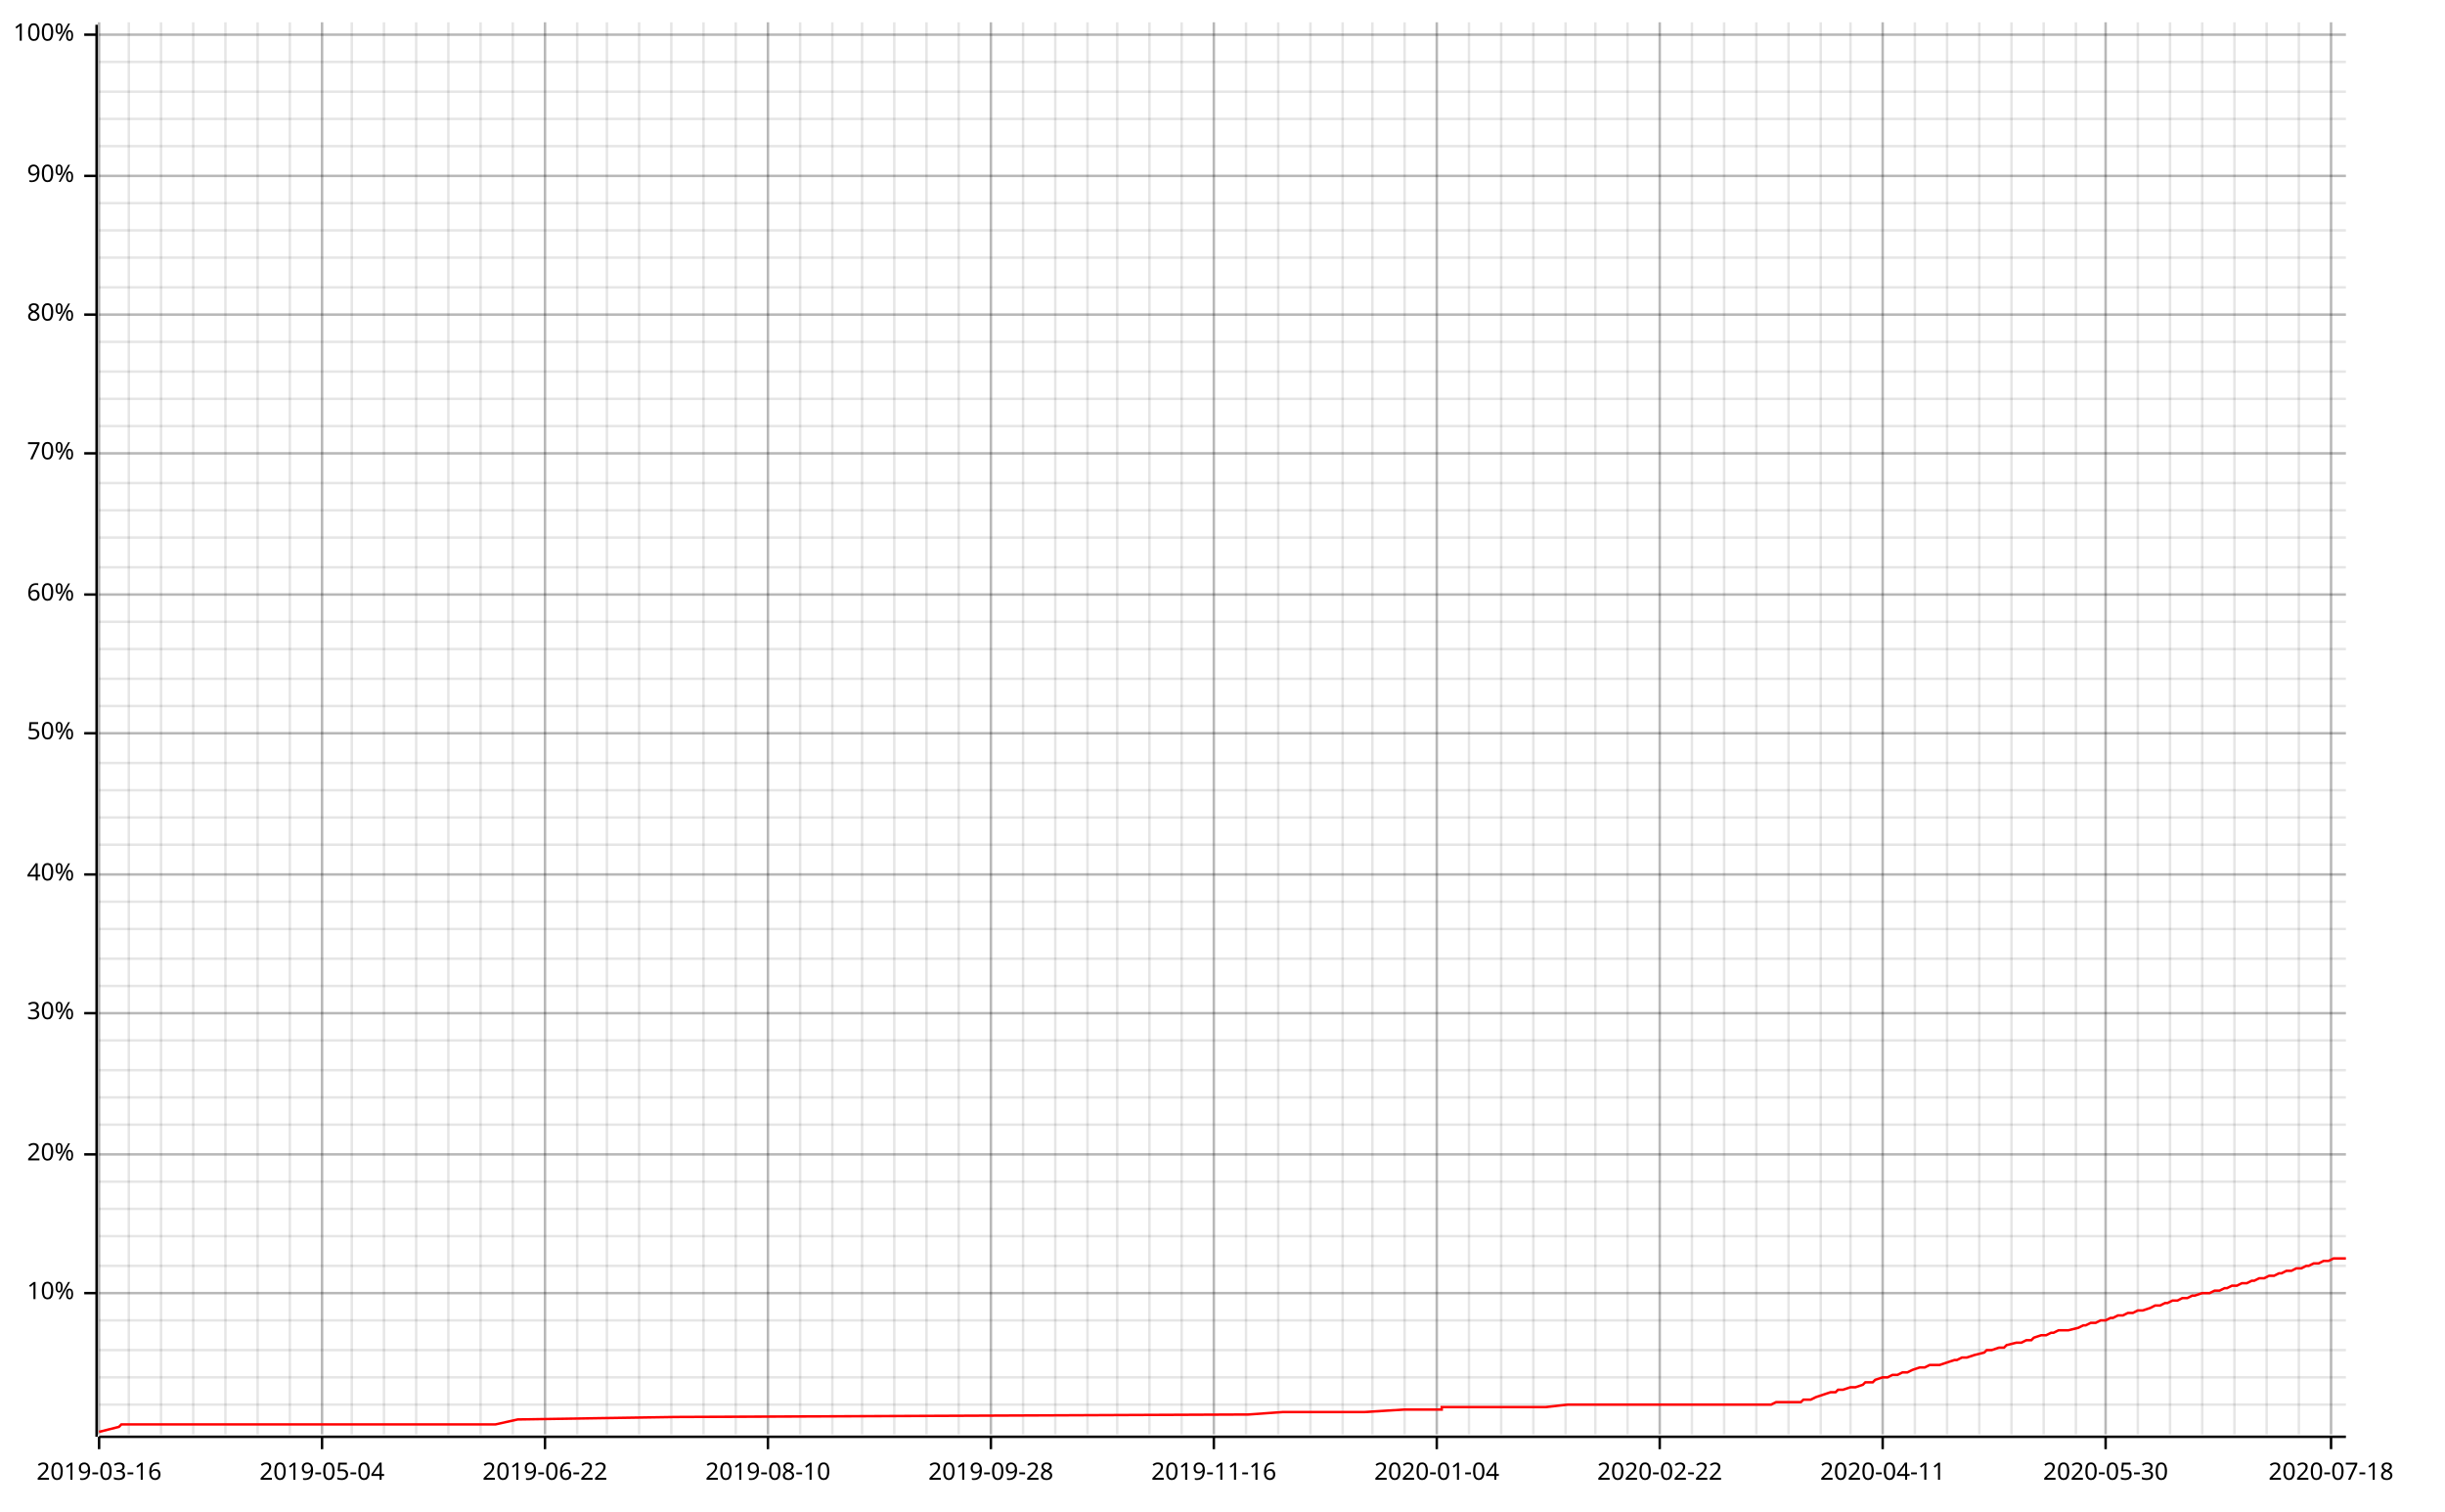
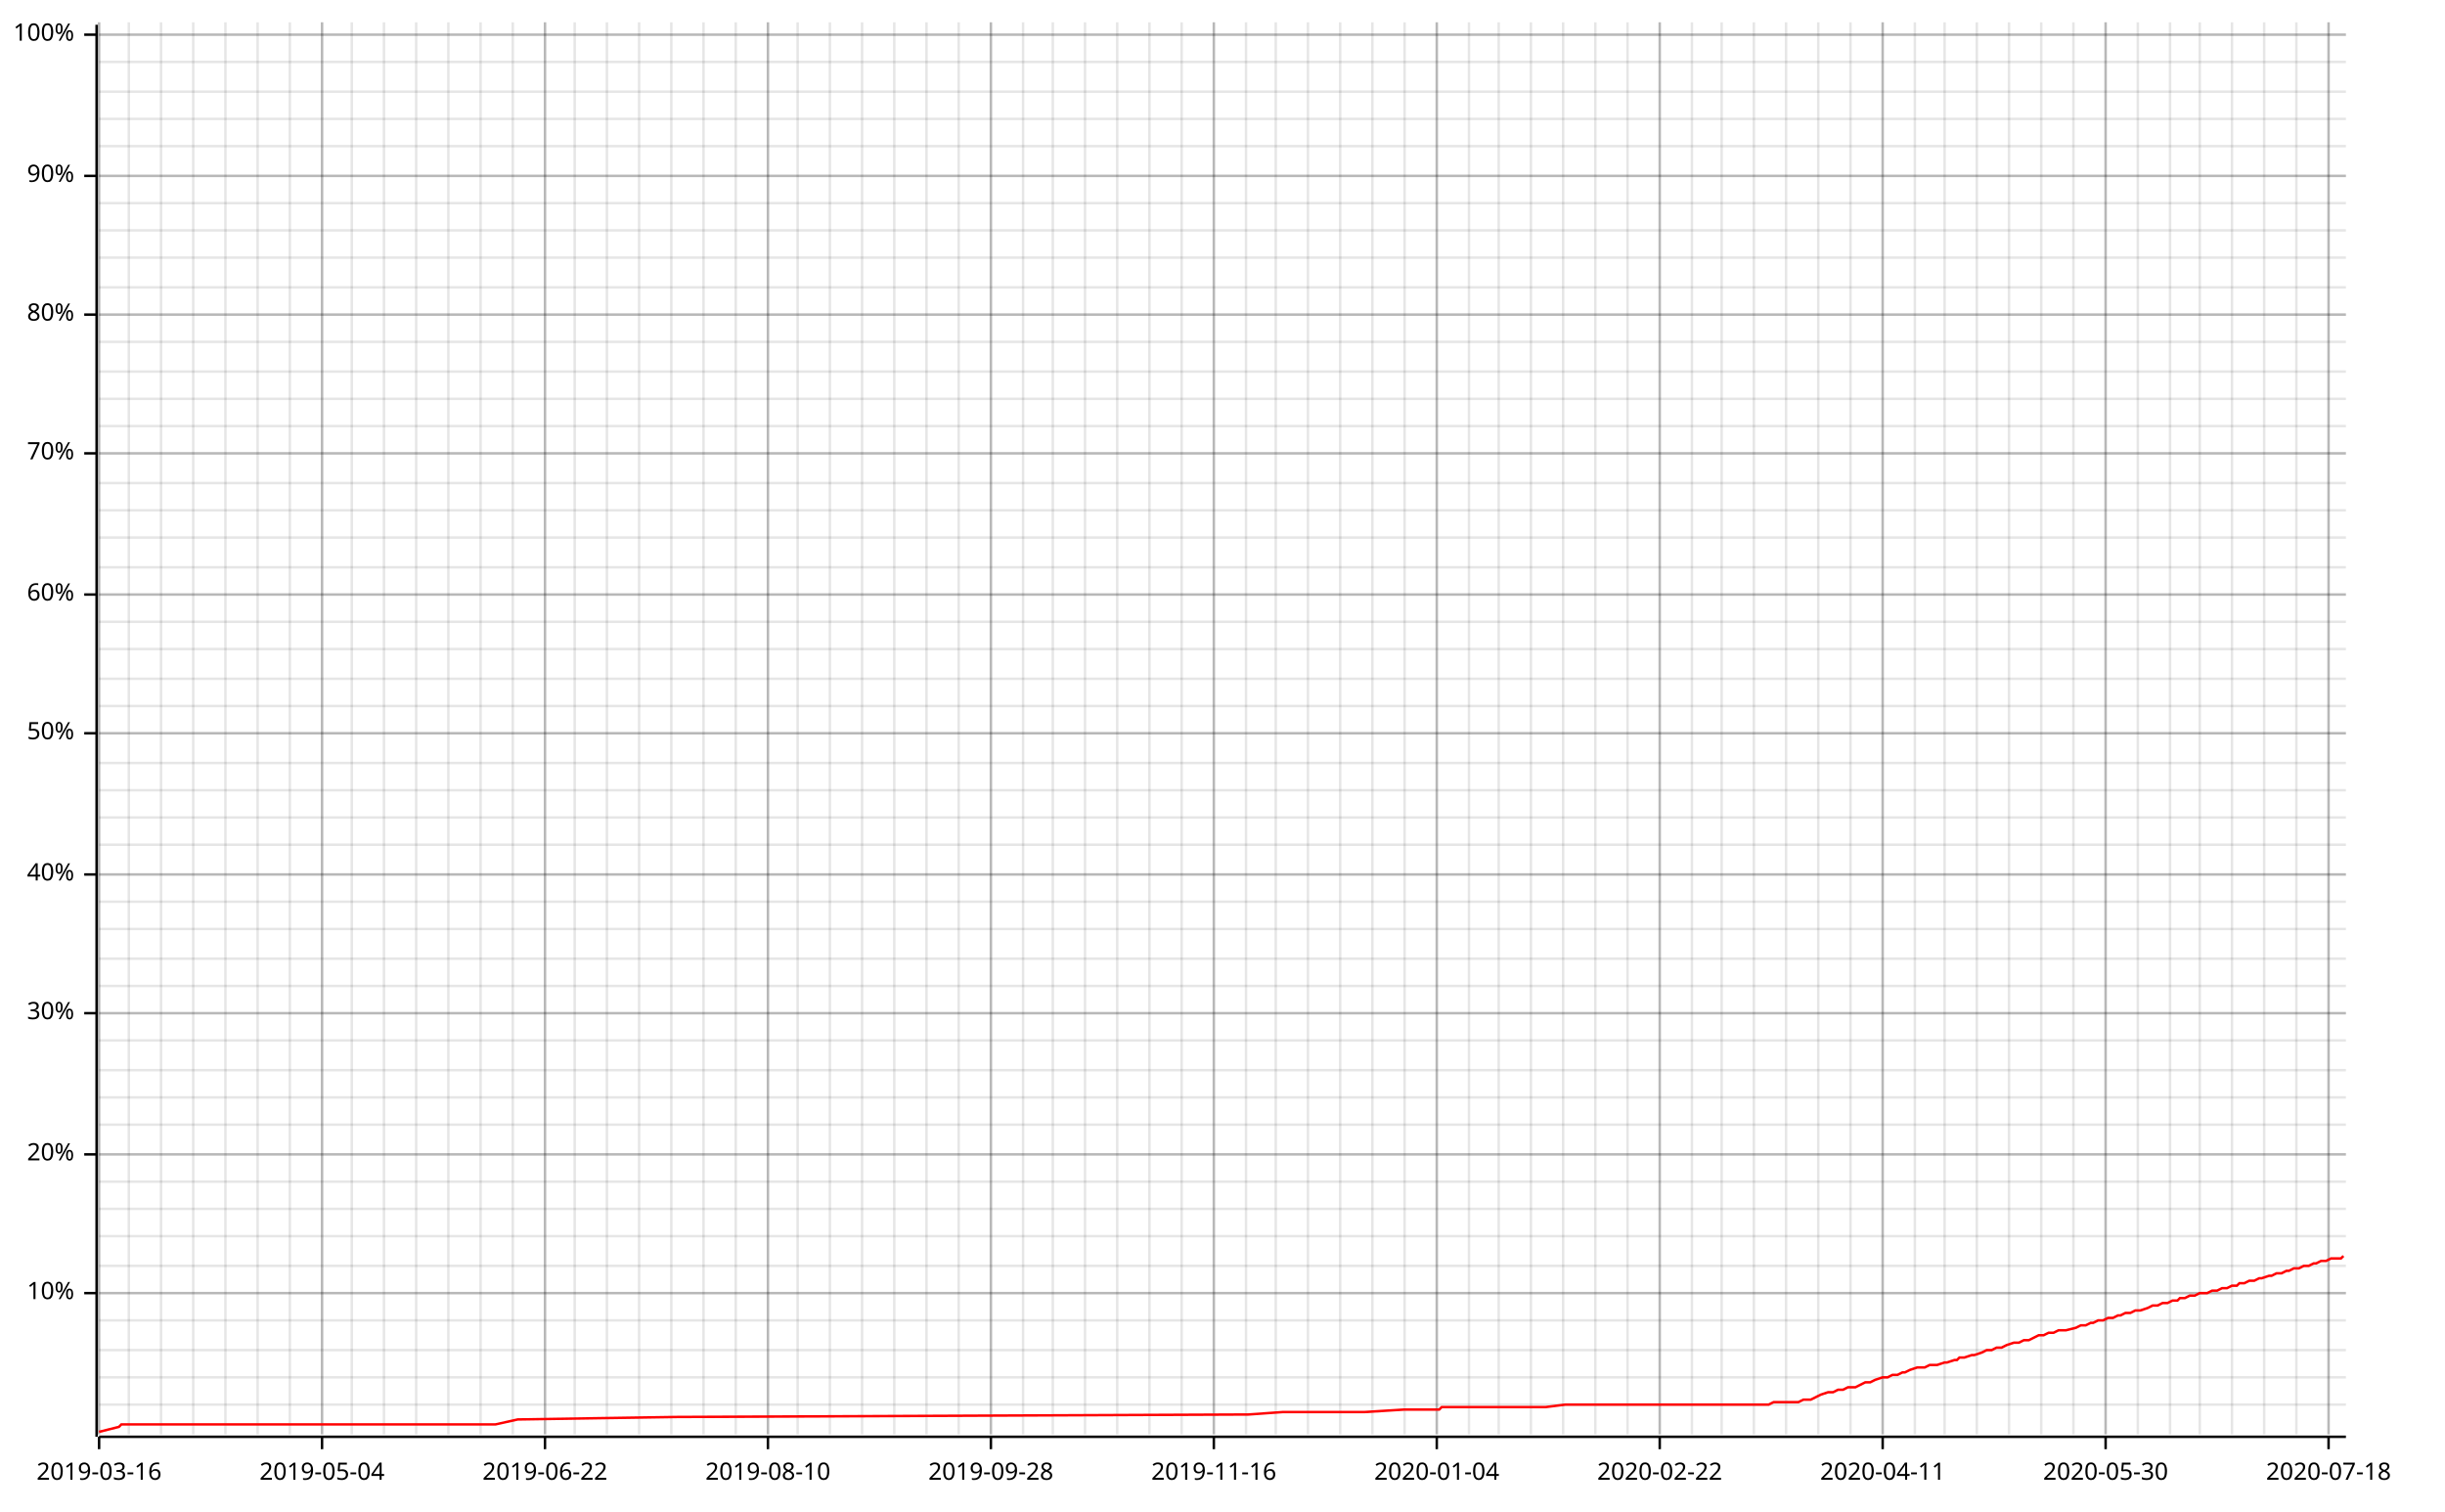
<svg xmlns="http://www.w3.org/2000/svg" width="987" height="610" viewBox="0 0 987 610">
  <line opacity="0.1" stroke="#000000" stroke-width="1" x1="40" y1="579" x2="40" y2="9" />
  <line opacity="0.1" stroke="#000000" stroke-width="1" x1="52" y1="579" x2="52" y2="9" />
  <line opacity="0.1" stroke="#000000" stroke-width="1" x1="65" y1="579" x2="65" y2="9" />
  <line opacity="0.1" stroke="#000000" stroke-width="1" x1="78" y1="579" x2="78" y2="9" />
  <line opacity="0.1" stroke="#000000" stroke-width="1" x1="91" y1="579" x2="91" y2="9" />
  <line opacity="0.1" stroke="#000000" stroke-width="1" x1="104" y1="579" x2="104" y2="9" />
  <line opacity="0.1" stroke="#000000" stroke-width="1" x1="117" y1="579" x2="117" y2="9" />
  <line opacity="0.1" stroke="#000000" stroke-width="1" x1="130" y1="579" x2="130" y2="9" />
  <line opacity="0.1" stroke="#000000" stroke-width="1" x1="142" y1="579" x2="142" y2="9" />
  <line opacity="0.1" stroke="#000000" stroke-width="1" x1="155" y1="579" x2="155" y2="9" />
  <line opacity="0.1" stroke="#000000" stroke-width="1" x1="168" y1="579" x2="168" y2="9" />
  <line opacity="0.1" stroke="#000000" stroke-width="1" x1="181" y1="579" x2="181" y2="9" />
  <line opacity="0.1" stroke="#000000" stroke-width="1" x1="194" y1="579" x2="194" y2="9" />
  <line opacity="0.1" stroke="#000000" stroke-width="1" x1="207" y1="579" x2="207" y2="9" />
  <line opacity="0.1" stroke="#000000" stroke-width="1" x1="220" y1="579" x2="220" y2="9" />
-   <line opacity="0.1" stroke="#000000" stroke-width="1" x1="233" y1="579" x2="233" y2="9" />
+   <line opacity="0.1" stroke="#000000" stroke-width="1" x1="232" y1="579" x2="232" y2="9" />
  <line opacity="0.1" stroke="#000000" stroke-width="1" x1="245" y1="579" x2="245" y2="9" />
  <line opacity="0.1" stroke="#000000" stroke-width="1" x1="258" y1="579" x2="258" y2="9" />
  <line opacity="0.1" stroke="#000000" stroke-width="1" x1="271" y1="579" x2="271" y2="9" />
  <line opacity="0.1" stroke="#000000" stroke-width="1" x1="284" y1="579" x2="284" y2="9" />
  <line opacity="0.1" stroke="#000000" stroke-width="1" x1="297" y1="579" x2="297" y2="9" />
  <line opacity="0.1" stroke="#000000" stroke-width="1" x1="310" y1="579" x2="310" y2="9" />
-   <line opacity="0.1" stroke="#000000" stroke-width="1" x1="323" y1="579" x2="323" y2="9" />
-   <line opacity="0.1" stroke="#000000" stroke-width="1" x1="336" y1="579" x2="336" y2="9" />
+   <line opacity="0.1" stroke="#000000" stroke-width="1" x1="322" y1="579" x2="322" y2="9" />
+   <line opacity="0.1" stroke="#000000" stroke-width="1" x1="335" y1="579" x2="335" y2="9" />
  <line opacity="0.1" stroke="#000000" stroke-width="1" x1="348" y1="579" x2="348" y2="9" />
  <line opacity="0.1" stroke="#000000" stroke-width="1" x1="361" y1="579" x2="361" y2="9" />
  <line opacity="0.1" stroke="#000000" stroke-width="1" x1="374" y1="579" x2="374" y2="9" />
  <line opacity="0.1" stroke="#000000" stroke-width="1" x1="387" y1="579" x2="387" y2="9" />
  <line opacity="0.1" stroke="#000000" stroke-width="1" x1="400" y1="579" x2="400" y2="9" />
  <line opacity="0.1" stroke="#000000" stroke-width="1" x1="413" y1="579" x2="413" y2="9" />
-   <line opacity="0.1" stroke="#000000" stroke-width="1" x1="426" y1="579" x2="426" y2="9" />
-   <line opacity="0.1" stroke="#000000" stroke-width="1" x1="439" y1="579" x2="439" y2="9" />
+   <line opacity="0.1" stroke="#000000" stroke-width="1" x1="425" y1="579" x2="425" y2="9" />
+   <line opacity="0.1" stroke="#000000" stroke-width="1" x1="438" y1="579" x2="438" y2="9" />
  <line opacity="0.1" stroke="#000000" stroke-width="1" x1="451" y1="579" x2="451" y2="9" />
  <line opacity="0.1" stroke="#000000" stroke-width="1" x1="464" y1="579" x2="464" y2="9" />
  <line opacity="0.1" stroke="#000000" stroke-width="1" x1="477" y1="579" x2="477" y2="9" />
  <line opacity="0.1" stroke="#000000" stroke-width="1" x1="490" y1="579" x2="490" y2="9" />
  <line opacity="0.1" stroke="#000000" stroke-width="1" x1="503" y1="579" x2="503" y2="9" />
-   <line opacity="0.1" stroke="#000000" stroke-width="1" x1="516" y1="579" x2="516" y2="9" />
-   <line opacity="0.1" stroke="#000000" stroke-width="1" x1="529" y1="579" x2="529" y2="9" />
-   <line opacity="0.1" stroke="#000000" stroke-width="1" x1="542" y1="579" x2="542" y2="9" />
+   <line opacity="0.1" stroke="#000000" stroke-width="1" x1="515" y1="579" x2="515" y2="9" />
+   <line opacity="0.1" stroke="#000000" stroke-width="1" x1="528" y1="579" x2="528" y2="9" />
+   <line opacity="0.1" stroke="#000000" stroke-width="1" x1="541" y1="579" x2="541" y2="9" />
  <line opacity="0.1" stroke="#000000" stroke-width="1" x1="554" y1="579" x2="554" y2="9" />
  <line opacity="0.1" stroke="#000000" stroke-width="1" x1="567" y1="579" x2="567" y2="9" />
  <line opacity="0.1" stroke="#000000" stroke-width="1" x1="580" y1="579" x2="580" y2="9" />
  <line opacity="0.1" stroke="#000000" stroke-width="1" x1="593" y1="579" x2="593" y2="9" />
-   <line opacity="0.1" stroke="#000000" stroke-width="1" x1="606" y1="579" x2="606" y2="9" />
-   <line opacity="0.1" stroke="#000000" stroke-width="1" x1="619" y1="579" x2="619" y2="9" />
-   <line opacity="0.1" stroke="#000000" stroke-width="1" x1="632" y1="579" x2="632" y2="9" />
+   <line opacity="0.1" stroke="#000000" stroke-width="1" x1="605" y1="579" x2="605" y2="9" />
+   <line opacity="0.1" stroke="#000000" stroke-width="1" x1="618" y1="579" x2="618" y2="9" />
+   <line opacity="0.1" stroke="#000000" stroke-width="1" x1="631" y1="579" x2="631" y2="9" />
  <line opacity="0.1" stroke="#000000" stroke-width="1" x1="644" y1="579" x2="644" y2="9" />
  <line opacity="0.1" stroke="#000000" stroke-width="1" x1="657" y1="579" x2="657" y2="9" />
  <line opacity="0.1" stroke="#000000" stroke-width="1" x1="670" y1="579" x2="670" y2="9" />
  <line opacity="0.1" stroke="#000000" stroke-width="1" x1="683" y1="579" x2="683" y2="9" />
-   <line opacity="0.1" stroke="#000000" stroke-width="1" x1="696" y1="579" x2="696" y2="9" />
-   <line opacity="0.1" stroke="#000000" stroke-width="1" x1="709" y1="579" x2="709" y2="9" />
-   <line opacity="0.1" stroke="#000000" stroke-width="1" x1="722" y1="579" x2="722" y2="9" />
-   <line opacity="0.1" stroke="#000000" stroke-width="1" x1="735" y1="579" x2="735" y2="9" />
+   <line opacity="0.1" stroke="#000000" stroke-width="1" x1="695" y1="579" x2="695" y2="9" />
+   <line opacity="0.1" stroke="#000000" stroke-width="1" x1="708" y1="579" x2="708" y2="9" />
+   <line opacity="0.1" stroke="#000000" stroke-width="1" x1="721" y1="579" x2="721" y2="9" />
+   <line opacity="0.1" stroke="#000000" stroke-width="1" x1="734" y1="579" x2="734" y2="9" />
  <line opacity="0.1" stroke="#000000" stroke-width="1" x1="747" y1="579" x2="747" y2="9" />
  <line opacity="0.1" stroke="#000000" stroke-width="1" x1="760" y1="579" x2="760" y2="9" />
  <line opacity="0.1" stroke="#000000" stroke-width="1" x1="773" y1="579" x2="773" y2="9" />
-   <line opacity="0.1" stroke="#000000" stroke-width="1" x1="786" y1="579" x2="786" y2="9" />
-   <line opacity="0.1" stroke="#000000" stroke-width="1" x1="799" y1="579" x2="799" y2="9" />
-   <line opacity="0.1" stroke="#000000" stroke-width="1" x1="812" y1="579" x2="812" y2="9" />
-   <line opacity="0.1" stroke="#000000" stroke-width="1" x1="825" y1="579" x2="825" y2="9" />
-   <line opacity="0.1" stroke="#000000" stroke-width="1" x1="838" y1="579" x2="838" y2="9" />
+   <line opacity="0.1" stroke="#000000" stroke-width="1" x1="785" y1="579" x2="785" y2="9" />
+   <line opacity="0.1" stroke="#000000" stroke-width="1" x1="798" y1="579" x2="798" y2="9" />
+   <line opacity="0.1" stroke="#000000" stroke-width="1" x1="811" y1="579" x2="811" y2="9" />
+   <line opacity="0.1" stroke="#000000" stroke-width="1" x1="824" y1="579" x2="824" y2="9" />
+   <line opacity="0.1" stroke="#000000" stroke-width="1" x1="837" y1="579" x2="837" y2="9" />
  <line opacity="0.1" stroke="#000000" stroke-width="1" x1="850" y1="579" x2="850" y2="9" />
  <line opacity="0.1" stroke="#000000" stroke-width="1" x1="863" y1="579" x2="863" y2="9" />
  <line opacity="0.1" stroke="#000000" stroke-width="1" x1="876" y1="579" x2="876" y2="9" />
-   <line opacity="0.1" stroke="#000000" stroke-width="1" x1="889" y1="579" x2="889" y2="9" />
-   <line opacity="0.1" stroke="#000000" stroke-width="1" x1="902" y1="579" x2="902" y2="9" />
-   <line opacity="0.1" stroke="#000000" stroke-width="1" x1="915" y1="579" x2="915" y2="9" />
-   <line opacity="0.1" stroke="#000000" stroke-width="1" x1="928" y1="579" x2="928" y2="9" />
-   <line opacity="0.1" stroke="#000000" stroke-width="1" x1="941" y1="579" x2="941" y2="9" />
+   <line opacity="0.1" stroke="#000000" stroke-width="1" x1="888" y1="579" x2="888" y2="9" />
+   <line opacity="0.1" stroke="#000000" stroke-width="1" x1="901" y1="579" x2="901" y2="9" />
+   <line opacity="0.1" stroke="#000000" stroke-width="1" x1="914" y1="579" x2="914" y2="9" />
+   <line opacity="0.1" stroke="#000000" stroke-width="1" x1="927" y1="579" x2="927" y2="9" />
+   <line opacity="0.1" stroke="#000000" stroke-width="1" x1="940" y1="579" x2="940" y2="9" />
  <line opacity="0.1" stroke="#000000" stroke-width="1" x1="40" y1="567" x2="947" y2="567" />
  <line opacity="0.1" stroke="#000000" stroke-width="1" x1="40" y1="556" x2="947" y2="556" />
  <line opacity="0.1" stroke="#000000" stroke-width="1" x1="40" y1="545" x2="947" y2="545" />
  <line opacity="0.1" stroke="#000000" stroke-width="1" x1="40" y1="533" x2="947" y2="533" />
  <line opacity="0.1" stroke="#000000" stroke-width="1" x1="40" y1="522" x2="947" y2="522" />
  <line opacity="0.1" stroke="#000000" stroke-width="1" x1="40" y1="511" x2="947" y2="511" />
  <line opacity="0.1" stroke="#000000" stroke-width="1" x1="40" y1="499" x2="947" y2="499" />
  <line opacity="0.1" stroke="#000000" stroke-width="1" x1="40" y1="488" x2="947" y2="488" />
  <line opacity="0.1" stroke="#000000" stroke-width="1" x1="40" y1="477" x2="947" y2="477" />
  <line opacity="0.1" stroke="#000000" stroke-width="1" x1="40" y1="466" x2="947" y2="466" />
  <line opacity="0.1" stroke="#000000" stroke-width="1" x1="40" y1="454" x2="947" y2="454" />
  <line opacity="0.1" stroke="#000000" stroke-width="1" x1="40" y1="443" x2="947" y2="443" />
  <line opacity="0.1" stroke="#000000" stroke-width="1" x1="40" y1="432" x2="947" y2="432" />
  <line opacity="0.1" stroke="#000000" stroke-width="1" x1="40" y1="420" x2="947" y2="420" />
  <line opacity="0.1" stroke="#000000" stroke-width="1" x1="40" y1="409" x2="947" y2="409" />
  <line opacity="0.1" stroke="#000000" stroke-width="1" x1="40" y1="398" x2="947" y2="398" />
  <line opacity="0.1" stroke="#000000" stroke-width="1" x1="40" y1="387" x2="947" y2="387" />
  <line opacity="0.1" stroke="#000000" stroke-width="1" x1="40" y1="375" x2="947" y2="375" />
  <line opacity="0.1" stroke="#000000" stroke-width="1" x1="40" y1="364" x2="947" y2="364" />
  <line opacity="0.1" stroke="#000000" stroke-width="1" x1="40" y1="353" x2="947" y2="353" />
  <line opacity="0.1" stroke="#000000" stroke-width="1" x1="40" y1="341" x2="947" y2="341" />
  <line opacity="0.1" stroke="#000000" stroke-width="1" x1="40" y1="330" x2="947" y2="330" />
  <line opacity="0.1" stroke="#000000" stroke-width="1" x1="40" y1="319" x2="947" y2="319" />
  <line opacity="0.1" stroke="#000000" stroke-width="1" x1="40" y1="308" x2="947" y2="308" />
  <line opacity="0.1" stroke="#000000" stroke-width="1" x1="40" y1="296" x2="947" y2="296" />
  <line opacity="0.1" stroke="#000000" stroke-width="1" x1="40" y1="285" x2="947" y2="285" />
  <line opacity="0.1" stroke="#000000" stroke-width="1" x1="40" y1="274" x2="947" y2="274" />
  <line opacity="0.1" stroke="#000000" stroke-width="1" x1="40" y1="262" x2="947" y2="262" />
  <line opacity="0.1" stroke="#000000" stroke-width="1" x1="40" y1="251" x2="947" y2="251" />
  <line opacity="0.1" stroke="#000000" stroke-width="1" x1="40" y1="240" x2="947" y2="240" />
  <line opacity="0.1" stroke="#000000" stroke-width="1" x1="40" y1="229" x2="947" y2="229" />
  <line opacity="0.1" stroke="#000000" stroke-width="1" x1="40" y1="217" x2="947" y2="217" />
  <line opacity="0.1" stroke="#000000" stroke-width="1" x1="40" y1="206" x2="947" y2="206" />
  <line opacity="0.1" stroke="#000000" stroke-width="1" x1="40" y1="195" x2="947" y2="195" />
  <line opacity="0.1" stroke="#000000" stroke-width="1" x1="40" y1="183" x2="947" y2="183" />
  <line opacity="0.1" stroke="#000000" stroke-width="1" x1="40" y1="172" x2="947" y2="172" />
  <line opacity="0.1" stroke="#000000" stroke-width="1" x1="40" y1="161" x2="947" y2="161" />
  <line opacity="0.1" stroke="#000000" stroke-width="1" x1="40" y1="150" x2="947" y2="150" />
  <line opacity="0.1" stroke="#000000" stroke-width="1" x1="40" y1="138" x2="947" y2="138" />
  <line opacity="0.1" stroke="#000000" stroke-width="1" x1="40" y1="127" x2="947" y2="127" />
  <line opacity="0.1" stroke="#000000" stroke-width="1" x1="40" y1="116" x2="947" y2="116" />
  <line opacity="0.1" stroke="#000000" stroke-width="1" x1="40" y1="104" x2="947" y2="104" />
  <line opacity="0.1" stroke="#000000" stroke-width="1" x1="40" y1="93" x2="947" y2="93" />
  <line opacity="0.1" stroke="#000000" stroke-width="1" x1="40" y1="82" x2="947" y2="82" />
  <line opacity="0.1" stroke="#000000" stroke-width="1" x1="40" y1="71" x2="947" y2="71" />
  <line opacity="0.1" stroke="#000000" stroke-width="1" x1="40" y1="59" x2="947" y2="59" />
  <line opacity="0.1" stroke="#000000" stroke-width="1" x1="40" y1="48" x2="947" y2="48" />
  <line opacity="0.1" stroke="#000000" stroke-width="1" x1="40" y1="37" x2="947" y2="37" />
  <line opacity="0.1" stroke="#000000" stroke-width="1" x1="40" y1="25" x2="947" y2="25" />
  <line opacity="0.1" stroke="#000000" stroke-width="1" x1="40" y1="14" x2="947" y2="14" />
  <line opacity="0.2" stroke="#000000" stroke-width="1" x1="40" y1="579" x2="40" y2="9" />
  <line opacity="0.2" stroke="#000000" stroke-width="1" x1="130" y1="579" x2="130" y2="9" />
  <line opacity="0.2" stroke="#000000" stroke-width="1" x1="220" y1="579" x2="220" y2="9" />
  <line opacity="0.2" stroke="#000000" stroke-width="1" x1="310" y1="579" x2="310" y2="9" />
  <line opacity="0.2" stroke="#000000" stroke-width="1" x1="400" y1="579" x2="400" y2="9" />
  <line opacity="0.2" stroke="#000000" stroke-width="1" x1="490" y1="579" x2="490" y2="9" />
  <line opacity="0.2" stroke="#000000" stroke-width="1" x1="580" y1="579" x2="580" y2="9" />
  <line opacity="0.2" stroke="#000000" stroke-width="1" x1="670" y1="579" x2="670" y2="9" />
  <line opacity="0.2" stroke="#000000" stroke-width="1" x1="760" y1="579" x2="760" y2="9" />
  <line opacity="0.2" stroke="#000000" stroke-width="1" x1="850" y1="579" x2="850" y2="9" />
-   <line opacity="0.2" stroke="#000000" stroke-width="1" x1="941" y1="579" x2="941" y2="9" />
+   <line opacity="0.2" stroke="#000000" stroke-width="1" x1="940" y1="579" x2="940" y2="9" />
  <line opacity="0.2" stroke="#000000" stroke-width="1" x1="40" y1="522" x2="947" y2="522" />
  <line opacity="0.2" stroke="#000000" stroke-width="1" x1="40" y1="466" x2="947" y2="466" />
  <line opacity="0.2" stroke="#000000" stroke-width="1" x1="40" y1="409" x2="947" y2="409" />
  <line opacity="0.2" stroke="#000000" stroke-width="1" x1="40" y1="353" x2="947" y2="353" />
  <line opacity="0.2" stroke="#000000" stroke-width="1" x1="40" y1="296" x2="947" y2="296" />
  <line opacity="0.2" stroke="#000000" stroke-width="1" x1="40" y1="240" x2="947" y2="240" />
  <line opacity="0.2" stroke="#000000" stroke-width="1" x1="40" y1="183" x2="947" y2="183" />
  <line opacity="0.2" stroke="#000000" stroke-width="1" x1="40" y1="127" x2="947" y2="127" />
  <line opacity="0.2" stroke="#000000" stroke-width="1" x1="40" y1="71" x2="947" y2="71" />
  <line opacity="0.2" stroke="#000000" stroke-width="1" x1="40" y1="14" x2="947" y2="14" />
  <polyline fill="none" opacity="1" stroke="#000000" stroke-width="1" points="39,10 39,580 " />
  <text x="30" y="522" dy="0.5ex" text-anchor="end" font-family="sans-serif" font-size="9.677" opacity="1" fill="#000000">
10%
</text>
  <polyline fill="none" opacity="1" stroke="#000000" stroke-width="1" points="34,522 39,522 " />
  <text x="30" y="466" dy="0.5ex" text-anchor="end" font-family="sans-serif" font-size="9.677" opacity="1" fill="#000000">
20%
</text>
  <polyline fill="none" opacity="1" stroke="#000000" stroke-width="1" points="34,466 39,466 " />
  <text x="30" y="409" dy="0.5ex" text-anchor="end" font-family="sans-serif" font-size="9.677" opacity="1" fill="#000000">
30%
</text>
  <polyline fill="none" opacity="1" stroke="#000000" stroke-width="1" points="34,409 39,409 " />
  <text x="30" y="353" dy="0.5ex" text-anchor="end" font-family="sans-serif" font-size="9.677" opacity="1" fill="#000000">
40%
</text>
  <polyline fill="none" opacity="1" stroke="#000000" stroke-width="1" points="34,353 39,353 " />
  <text x="30" y="296" dy="0.5ex" text-anchor="end" font-family="sans-serif" font-size="9.677" opacity="1" fill="#000000">
50%
</text>
  <polyline fill="none" opacity="1" stroke="#000000" stroke-width="1" points="34,296 39,296 " />
  <text x="30" y="240" dy="0.5ex" text-anchor="end" font-family="sans-serif" font-size="9.677" opacity="1" fill="#000000">
60%
</text>
  <polyline fill="none" opacity="1" stroke="#000000" stroke-width="1" points="34,240 39,240 " />
  <text x="30" y="183" dy="0.5ex" text-anchor="end" font-family="sans-serif" font-size="9.677" opacity="1" fill="#000000">
70%
</text>
  <polyline fill="none" opacity="1" stroke="#000000" stroke-width="1" points="34,183 39,183 " />
  <text x="30" y="127" dy="0.5ex" text-anchor="end" font-family="sans-serif" font-size="9.677" opacity="1" fill="#000000">
80%
</text>
  <polyline fill="none" opacity="1" stroke="#000000" stroke-width="1" points="34,127 39,127 " />
  <text x="30" y="71" dy="0.5ex" text-anchor="end" font-family="sans-serif" font-size="9.677" opacity="1" fill="#000000">
90%
</text>
  <polyline fill="none" opacity="1" stroke="#000000" stroke-width="1" points="34,71 39,71 " />
  <text x="30" y="14" dy="0.5ex" text-anchor="end" font-family="sans-serif" font-size="9.677" opacity="1" fill="#000000">
100%
</text>
  <polyline fill="none" opacity="1" stroke="#000000" stroke-width="1" points="34,14 39,14 " />
  <polyline fill="none" opacity="1" stroke="#000000" stroke-width="1" points="40,580 947,580 " />
  <text x="40" y="590" dy="0.76em" text-anchor="middle" font-family="sans-serif" font-size="9.677" opacity="1" fill="#000000">
2019-03-16
</text>
  <polyline fill="none" opacity="1" stroke="#000000" stroke-width="1" points="40,580 40,585 " />
  <text x="130" y="590" dy="0.76em" text-anchor="middle" font-family="sans-serif" font-size="9.677" opacity="1" fill="#000000">
2019-05-04
</text>
  <polyline fill="none" opacity="1" stroke="#000000" stroke-width="1" points="130,580 130,585 " />
  <text x="220" y="590" dy="0.76em" text-anchor="middle" font-family="sans-serif" font-size="9.677" opacity="1" fill="#000000">
2019-06-22
</text>
  <polyline fill="none" opacity="1" stroke="#000000" stroke-width="1" points="220,580 220,585 " />
  <text x="310" y="590" dy="0.76em" text-anchor="middle" font-family="sans-serif" font-size="9.677" opacity="1" fill="#000000">
2019-08-10
</text>
  <polyline fill="none" opacity="1" stroke="#000000" stroke-width="1" points="310,580 310,585 " />
  <text x="400" y="590" dy="0.76em" text-anchor="middle" font-family="sans-serif" font-size="9.677" opacity="1" fill="#000000">
2019-09-28
</text>
  <polyline fill="none" opacity="1" stroke="#000000" stroke-width="1" points="400,580 400,585 " />
  <text x="490" y="590" dy="0.76em" text-anchor="middle" font-family="sans-serif" font-size="9.677" opacity="1" fill="#000000">
2019-11-16
</text>
  <polyline fill="none" opacity="1" stroke="#000000" stroke-width="1" points="490,580 490,585 " />
  <text x="580" y="590" dy="0.76em" text-anchor="middle" font-family="sans-serif" font-size="9.677" opacity="1" fill="#000000">
2020-01-04
</text>
  <polyline fill="none" opacity="1" stroke="#000000" stroke-width="1" points="580,580 580,585 " />
  <text x="670" y="590" dy="0.76em" text-anchor="middle" font-family="sans-serif" font-size="9.677" opacity="1" fill="#000000">
2020-02-22
</text>
  <polyline fill="none" opacity="1" stroke="#000000" stroke-width="1" points="670,580 670,585 " />
  <text x="760" y="590" dy="0.76em" text-anchor="middle" font-family="sans-serif" font-size="9.677" opacity="1" fill="#000000">
2020-04-11
</text>
  <polyline fill="none" opacity="1" stroke="#000000" stroke-width="1" points="760,580 760,585 " />
  <text x="850" y="590" dy="0.76em" text-anchor="middle" font-family="sans-serif" font-size="9.677" opacity="1" fill="#000000">
2020-05-30
</text>
  <polyline fill="none" opacity="1" stroke="#000000" stroke-width="1" points="850,580 850,585 " />
-   <text x="941" y="590" dy="0.76em" text-anchor="middle" font-family="sans-serif" font-size="9.677" opacity="1" fill="#000000">
+   <text x="940" y="590" dy="0.76em" text-anchor="middle" font-family="sans-serif" font-size="9.677" opacity="1" fill="#000000">
2020-07-18
</text>
-   <polyline fill="none" opacity="1" stroke="#000000" stroke-width="1" points="941,580 941,585 " />
-   <polyline fill="none" opacity="1" stroke="#FF0000" stroke-width="1" points="40,578 40,578 48,576 49,575 185,575 190,575 192,575 196,575 200,575 209,573 273,572 274,572 504,571 518,570 551,570 567,569 582,569 582,568 606,568 624,568 633,567 715,567 717,566 718,566 727,566 728,565 729,565 731,565 733,564 736,563 739,562 741,562 742,561 744,561 747,560 749,560 752,559 753,558 756,558 757,557 760,556 762,556 762,556 764,555 766,555 768,554 770,554 772,553 775,552 777,552 779,551 781,551 783,551 786,550 786,550 789,549 790,549 792,548 794,548 797,547 797,547 801,546 802,545 804,545 807,544 809,544 810,543 814,542 816,542 818,541 820,541 821,540 824,539 826,539 828,538 829,538 831,537 833,537 835,537 839,536 841,535 842,535 844,534 846,534 848,533 850,533 852,532 853,532 855,531 857,531 859,530 861,530 863,529 865,529 868,528 870,527 872,527 874,526 875,526 877,525 879,525 881,524 883,524 885,523 886,523 889,522 890,522 892,522 894,521 896,521 898,520 899,520 901,519 903,519 905,518 907,518 909,517 910,517 912,516 914,516 916,515 918,515 920,514 921,514 923,513 925,513 927,512 929,512 931,511 932,511 934,510 936,510 938,509 940,509 942,508 944,508 945,508 947,508 " />
+   <polyline fill="none" opacity="1" stroke="#000000" stroke-width="1" points="940,580 940,585 " />
+   <polyline fill="none" opacity="1" stroke="#FF0000" stroke-width="1" points="40,578 40,578 48,576 49,575 185,575 189,575 192,575 196,575 200,575 209,573 273,572 273,572 504,571 518,570 551,570 567,569 581,569 582,568 606,568 624,568 632,567 714,567 716,566 718,566 726,566 728,565 729,565 731,565 733,564 735,563 738,562 740,562 742,561 744,561 746,560 749,560 751,559 753,558 755,558 757,557 760,556 762,556 762,556 764,555 766,555 768,554 769,554 771,553 774,552 777,552 779,551 780,551 782,551 785,550 786,550 789,549 790,549 791,548 793,548 796,547 797,547 800,546 802,545 804,545 806,544 808,544 810,543 813,542 815,542 817,541 819,541 821,540 823,539 825,539 827,538 829,538 831,537 833,537 834,537 838,536 840,535 842,535 844,534 845,534 847,533 849,533 851,532 853,532 855,531 856,531 858,530 860,530 862,529 864,529 867,528 869,527 871,527 873,526 875,526 877,525 879,525 880,524 882,524 884,523 886,523 888,522 890,522 891,522 893,521 895,521 897,520 899,520 901,519 903,519 904,518 906,518 908,517 910,517 912,516 913,516 916,515 917,515 919,514 921,514 923,513 924,513 926,512 928,512 930,511 932,511 934,510 935,510 937,509 939,509 941,508 943,508 945,508 946,507 " />
</svg>
